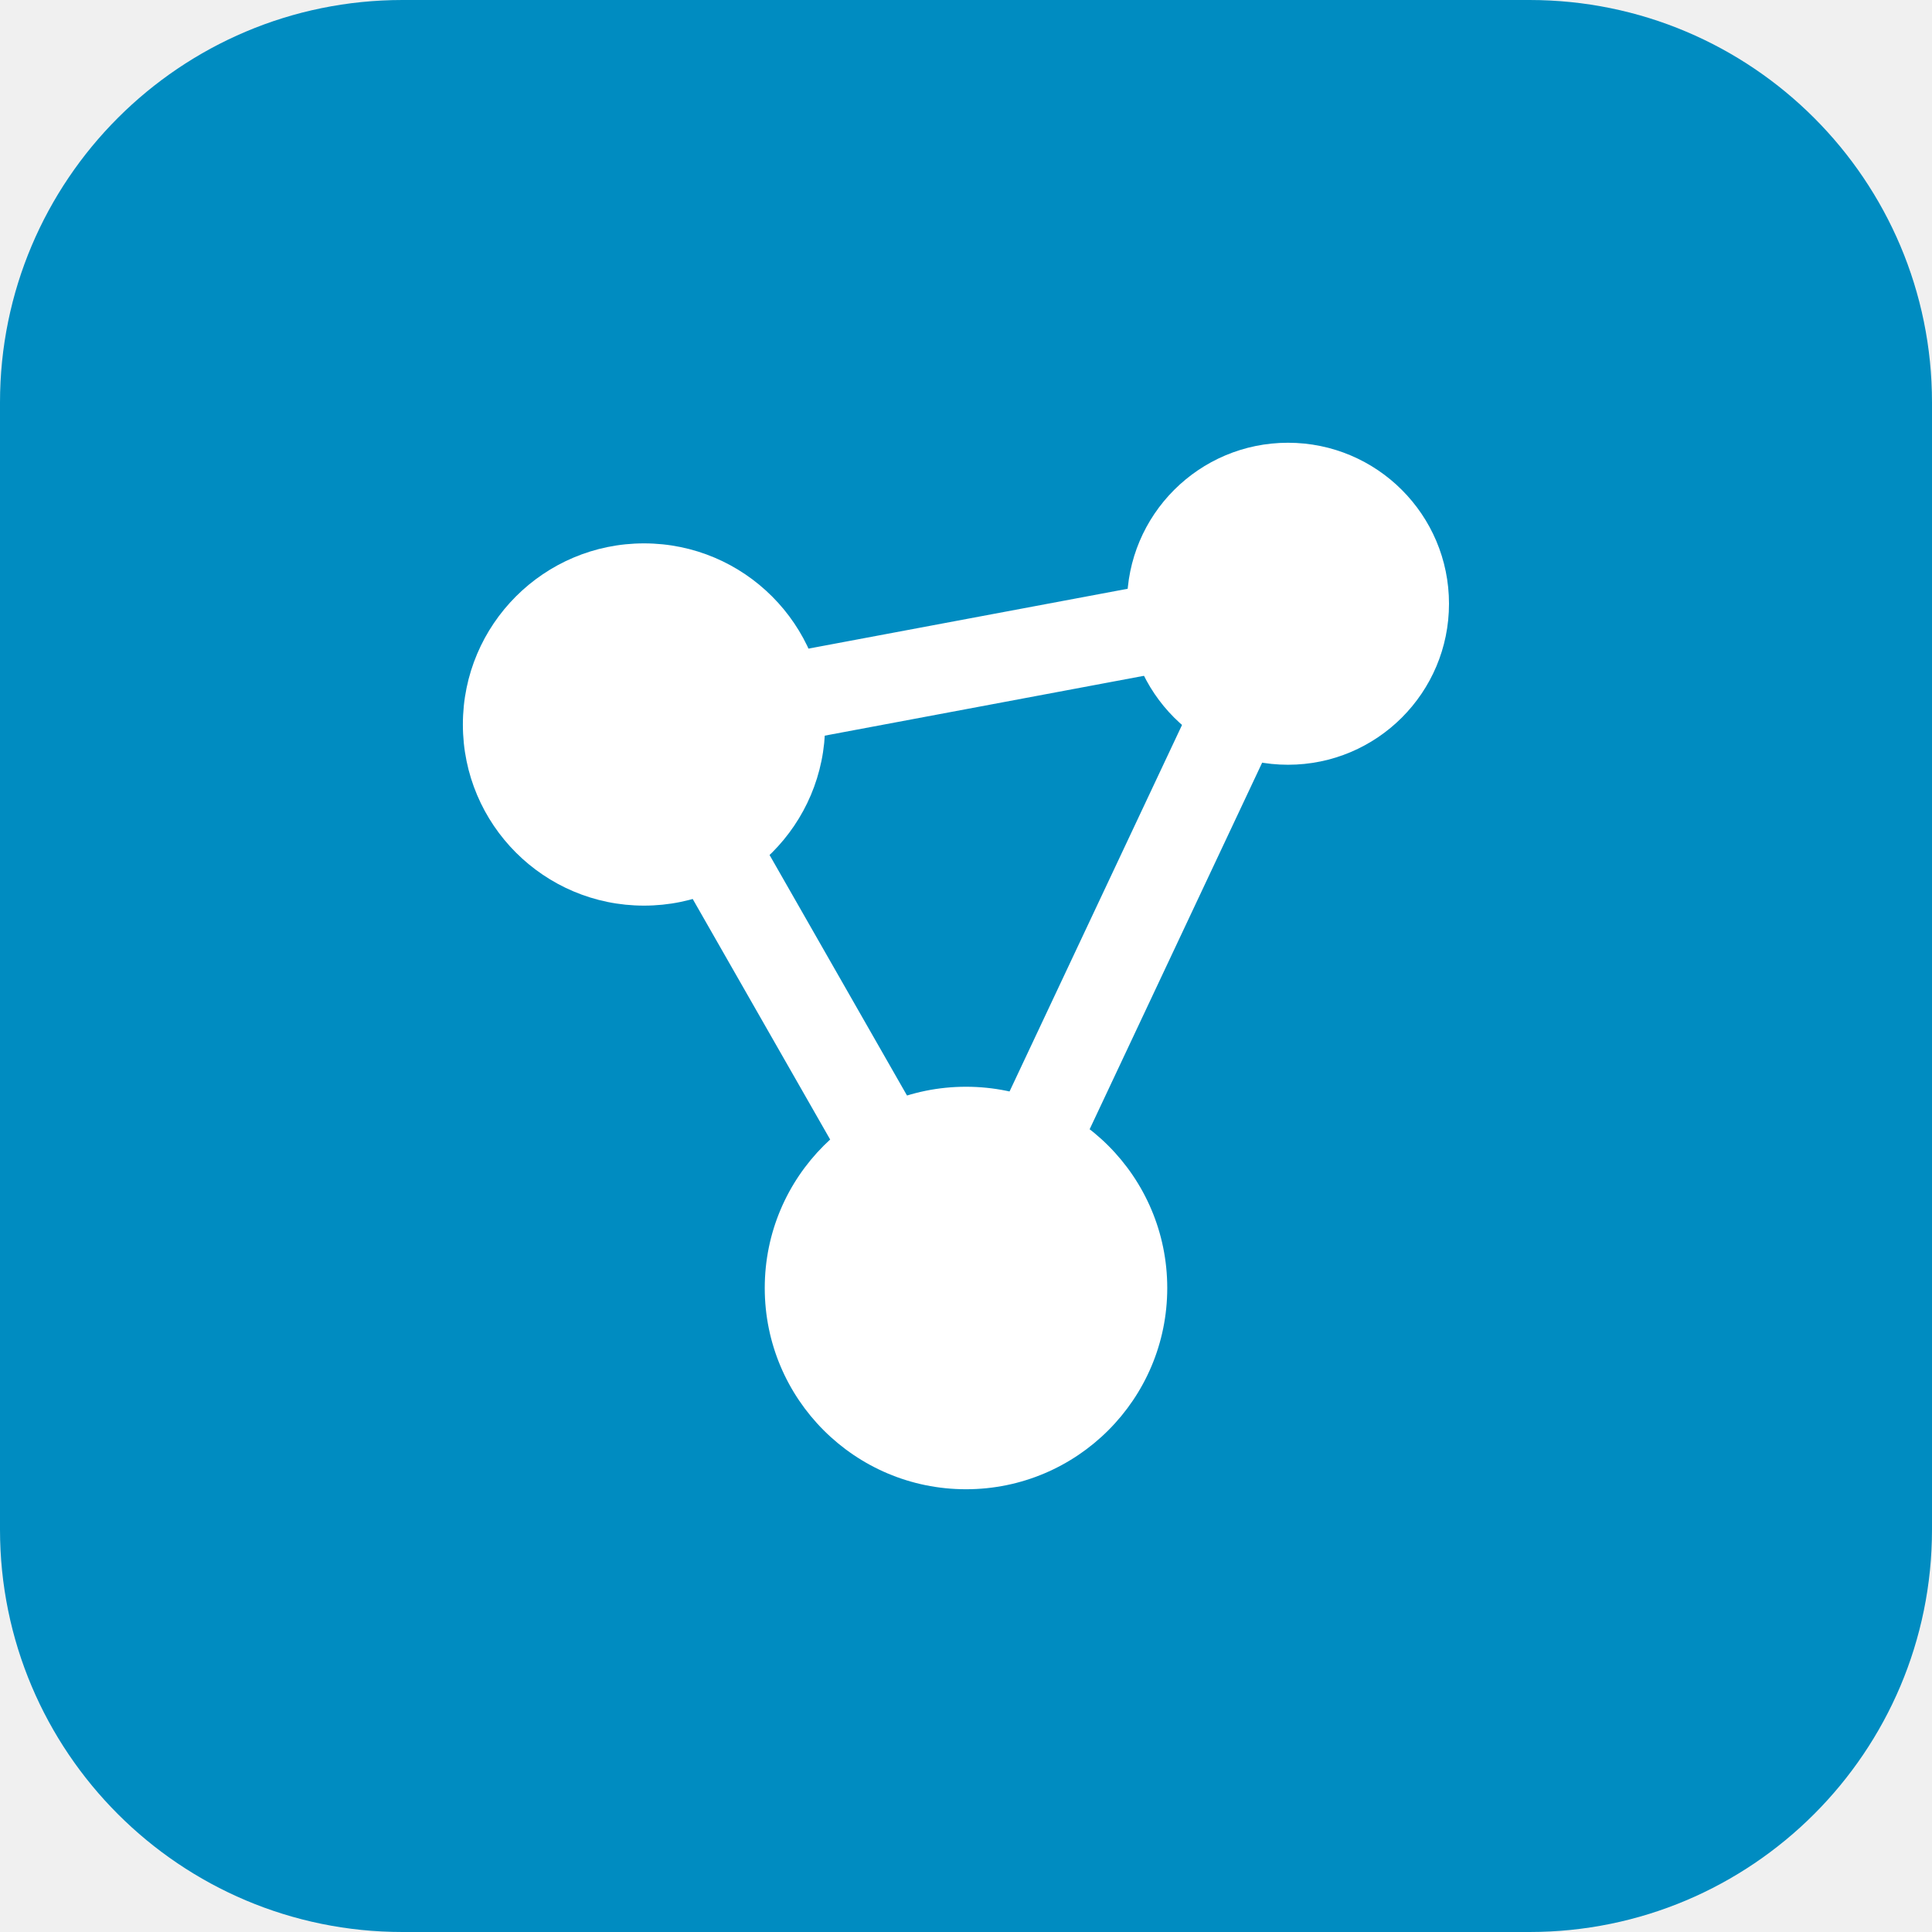
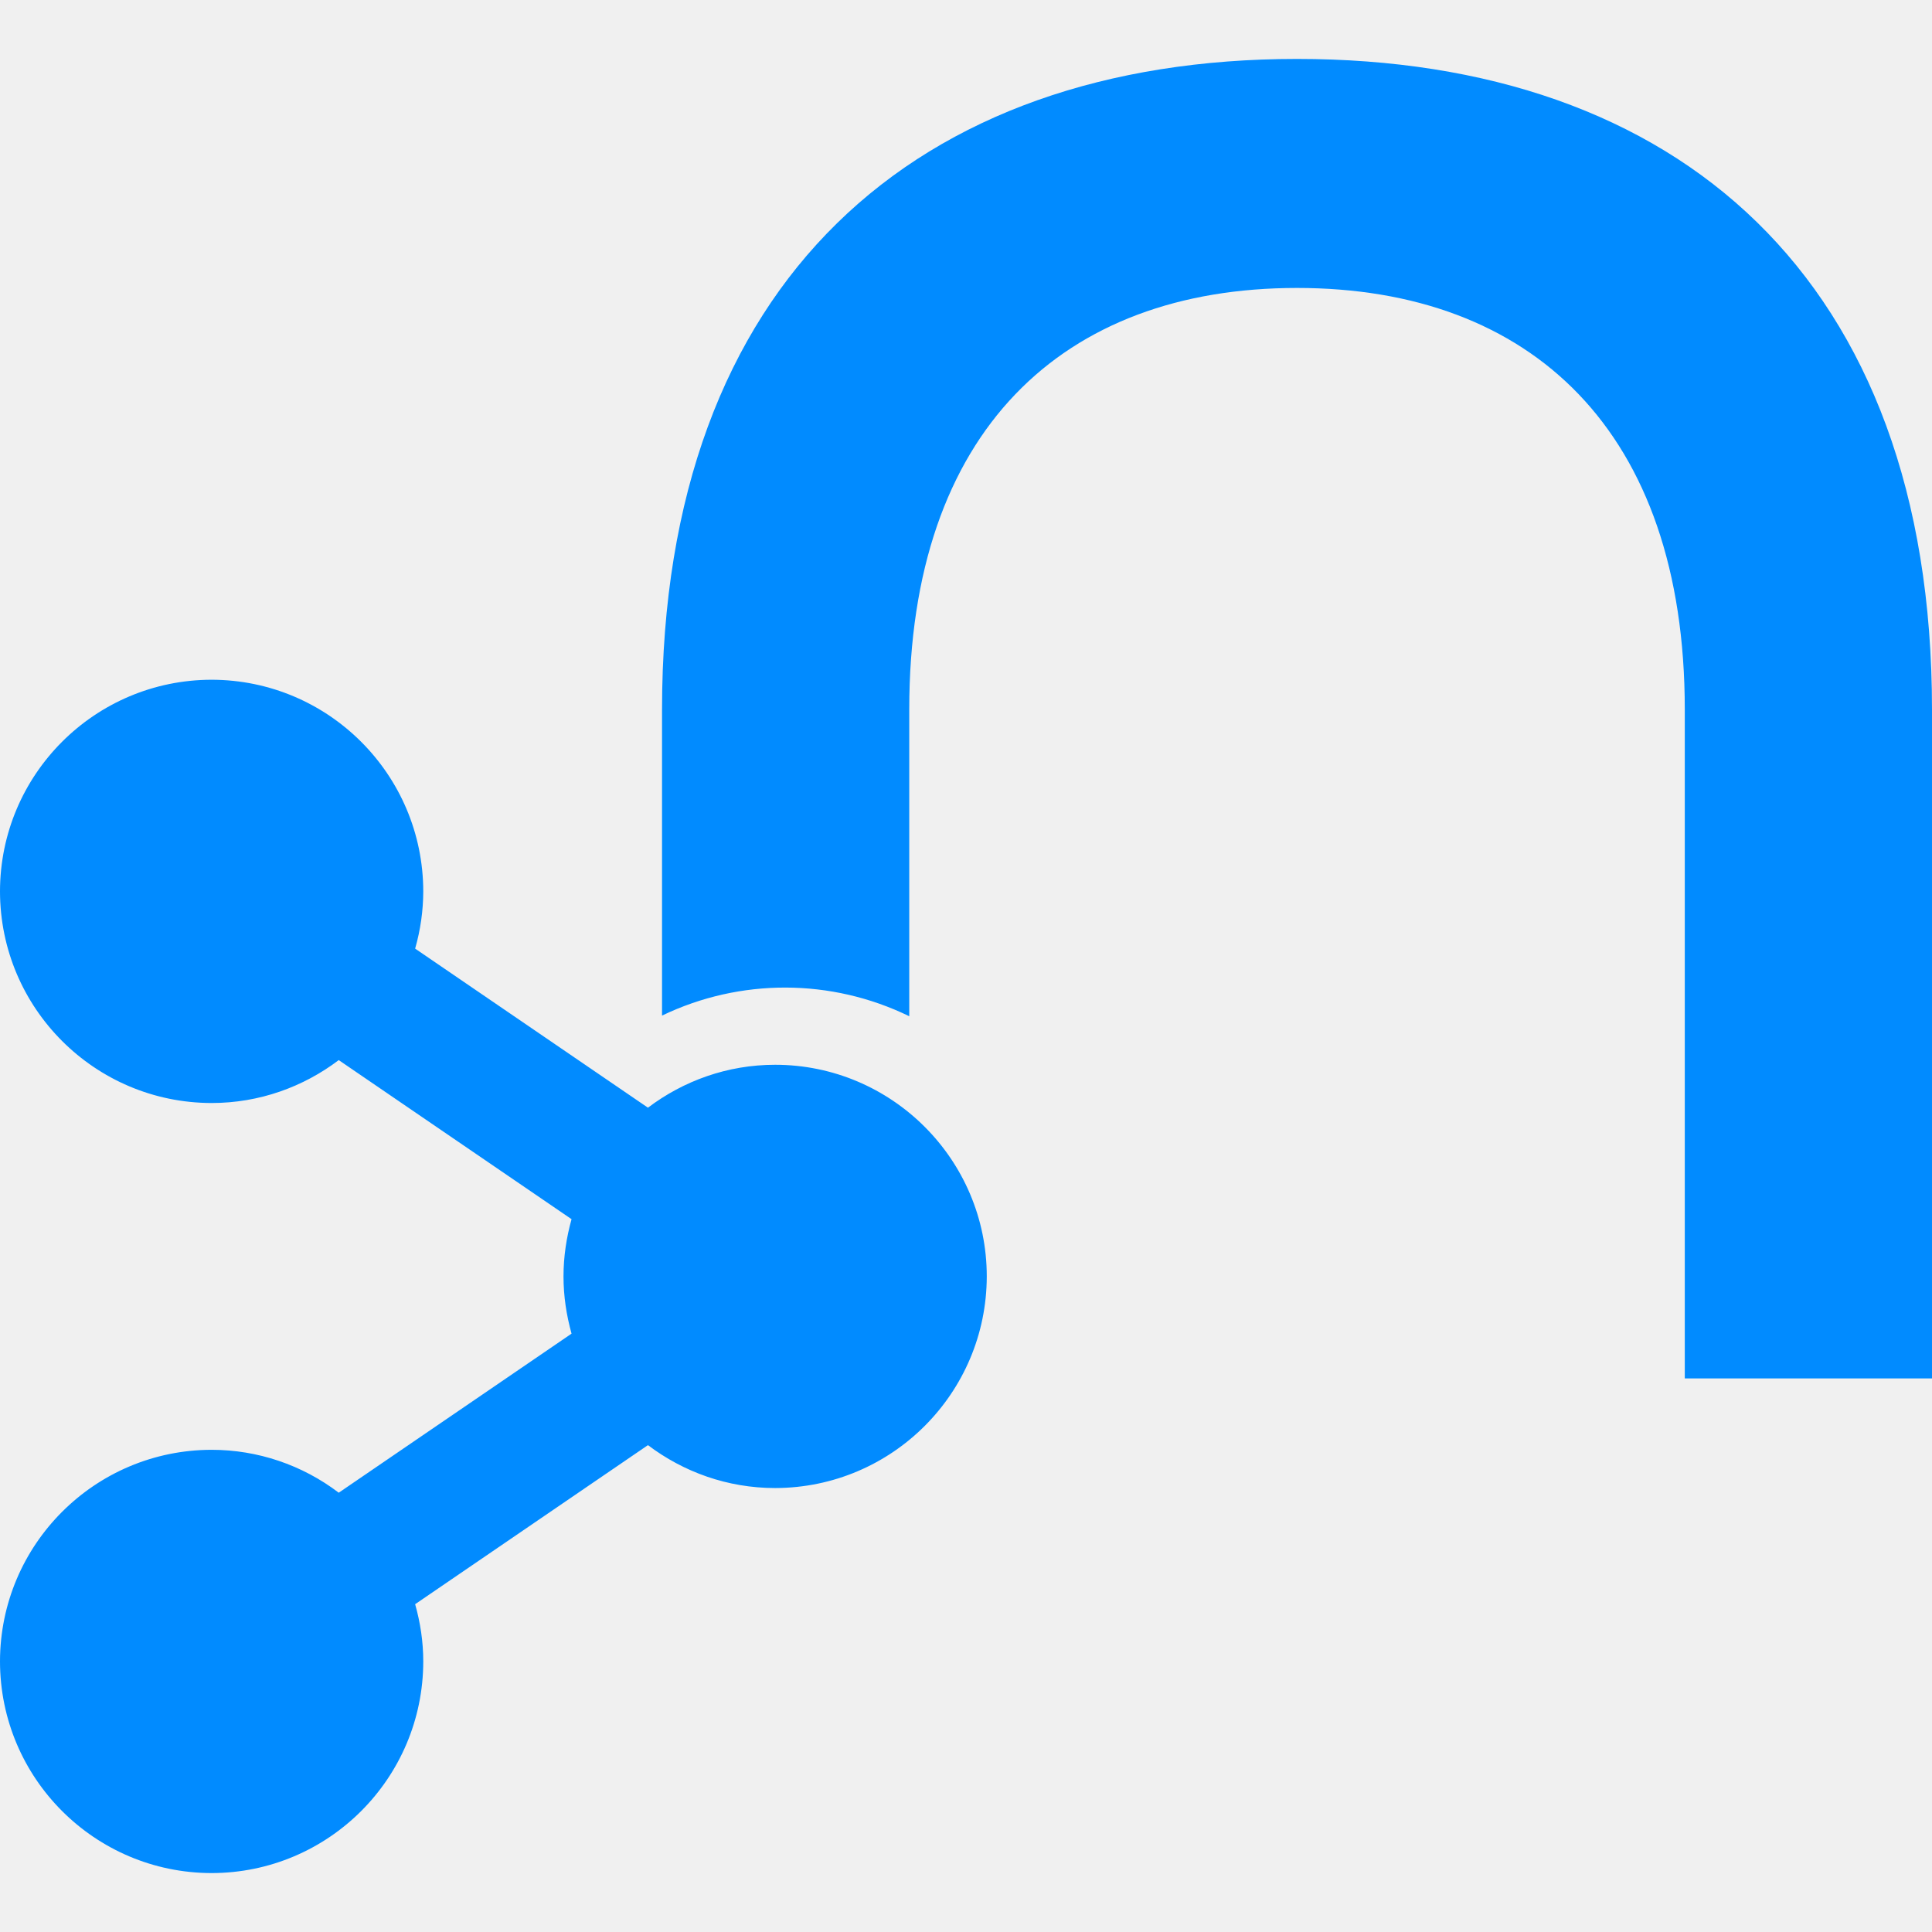
- <svg xmlns="http://www.w3.org/2000/svg" viewBox="0 0 48 48" width="100%" height="100%">
-   <rect width="48" height="48" rx="10" fill="#008CC1" />
-   <circle cx="16" cy="18" r="4.5" fill="#ffffff" />
-   <circle cx="32" cy="15" r="4" fill="#ffffff" />
-   <circle cx="24" cy="32" r="5" fill="#ffffff" />
-   <line x1="16" y1="18" x2="32" y2="15" stroke="#ffffff" stroke-width="2.2" stroke-linecap="round" />
-   <line x1="16" y1="18" x2="24" y2="32" stroke="#ffffff" stroke-width="2.2" stroke-linecap="round" />
-   <line x1="32" y1="15" x2="24" y2="32" stroke="#ffffff" stroke-width="2.2" stroke-linecap="round" />
+ <svg xmlns="http://www.w3.org/2000/svg" viewBox="0 0 24 24" width="100%" height="100%" fill="#018BFF">
+   <path d="M9.629 13.227c-.593 0-1.139.2-1.58.533l-2.892-1.976a2.61 2.61 0 0 0 .101-.711 2.633 2.633 0 0 0-2.629-2.629A2.632 2.632 0 0 0 0 11.073a2.632 2.632 0 0 0 2.629 2.629c.593 0 1.139-.2 1.579-.533L7.1 15.145c-.063.226-.1.465-.1.711 0 .247.037.484.1.711l-2.892 1.976a2.608 2.608 0 0 0-1.579-.533A2.632 2.632 0 0 0 0 20.639a2.632 2.632 0 0 0 2.629 2.629 2.632 2.632 0 0 0 2.629-2.629c0-.247-.037-.485-.101-.711l2.892-1.976c.441.333.987.533 1.58.533a2.633 2.633 0 0 0 2.629-2.629c0-1.45-1.18-2.629-2.629-2.629ZM16.112.732c-4.72 0-7.888 2.748-7.888 8.082v3.802a3.525 3.525 0 0 1 3.071.008v-3.81c0-3.459 1.907-5.237 4.817-5.237s4.817 1.778 4.817 5.237v8.309H24V8.814C24 3.448 20.832.732 16.112.732Z" />
</svg>
